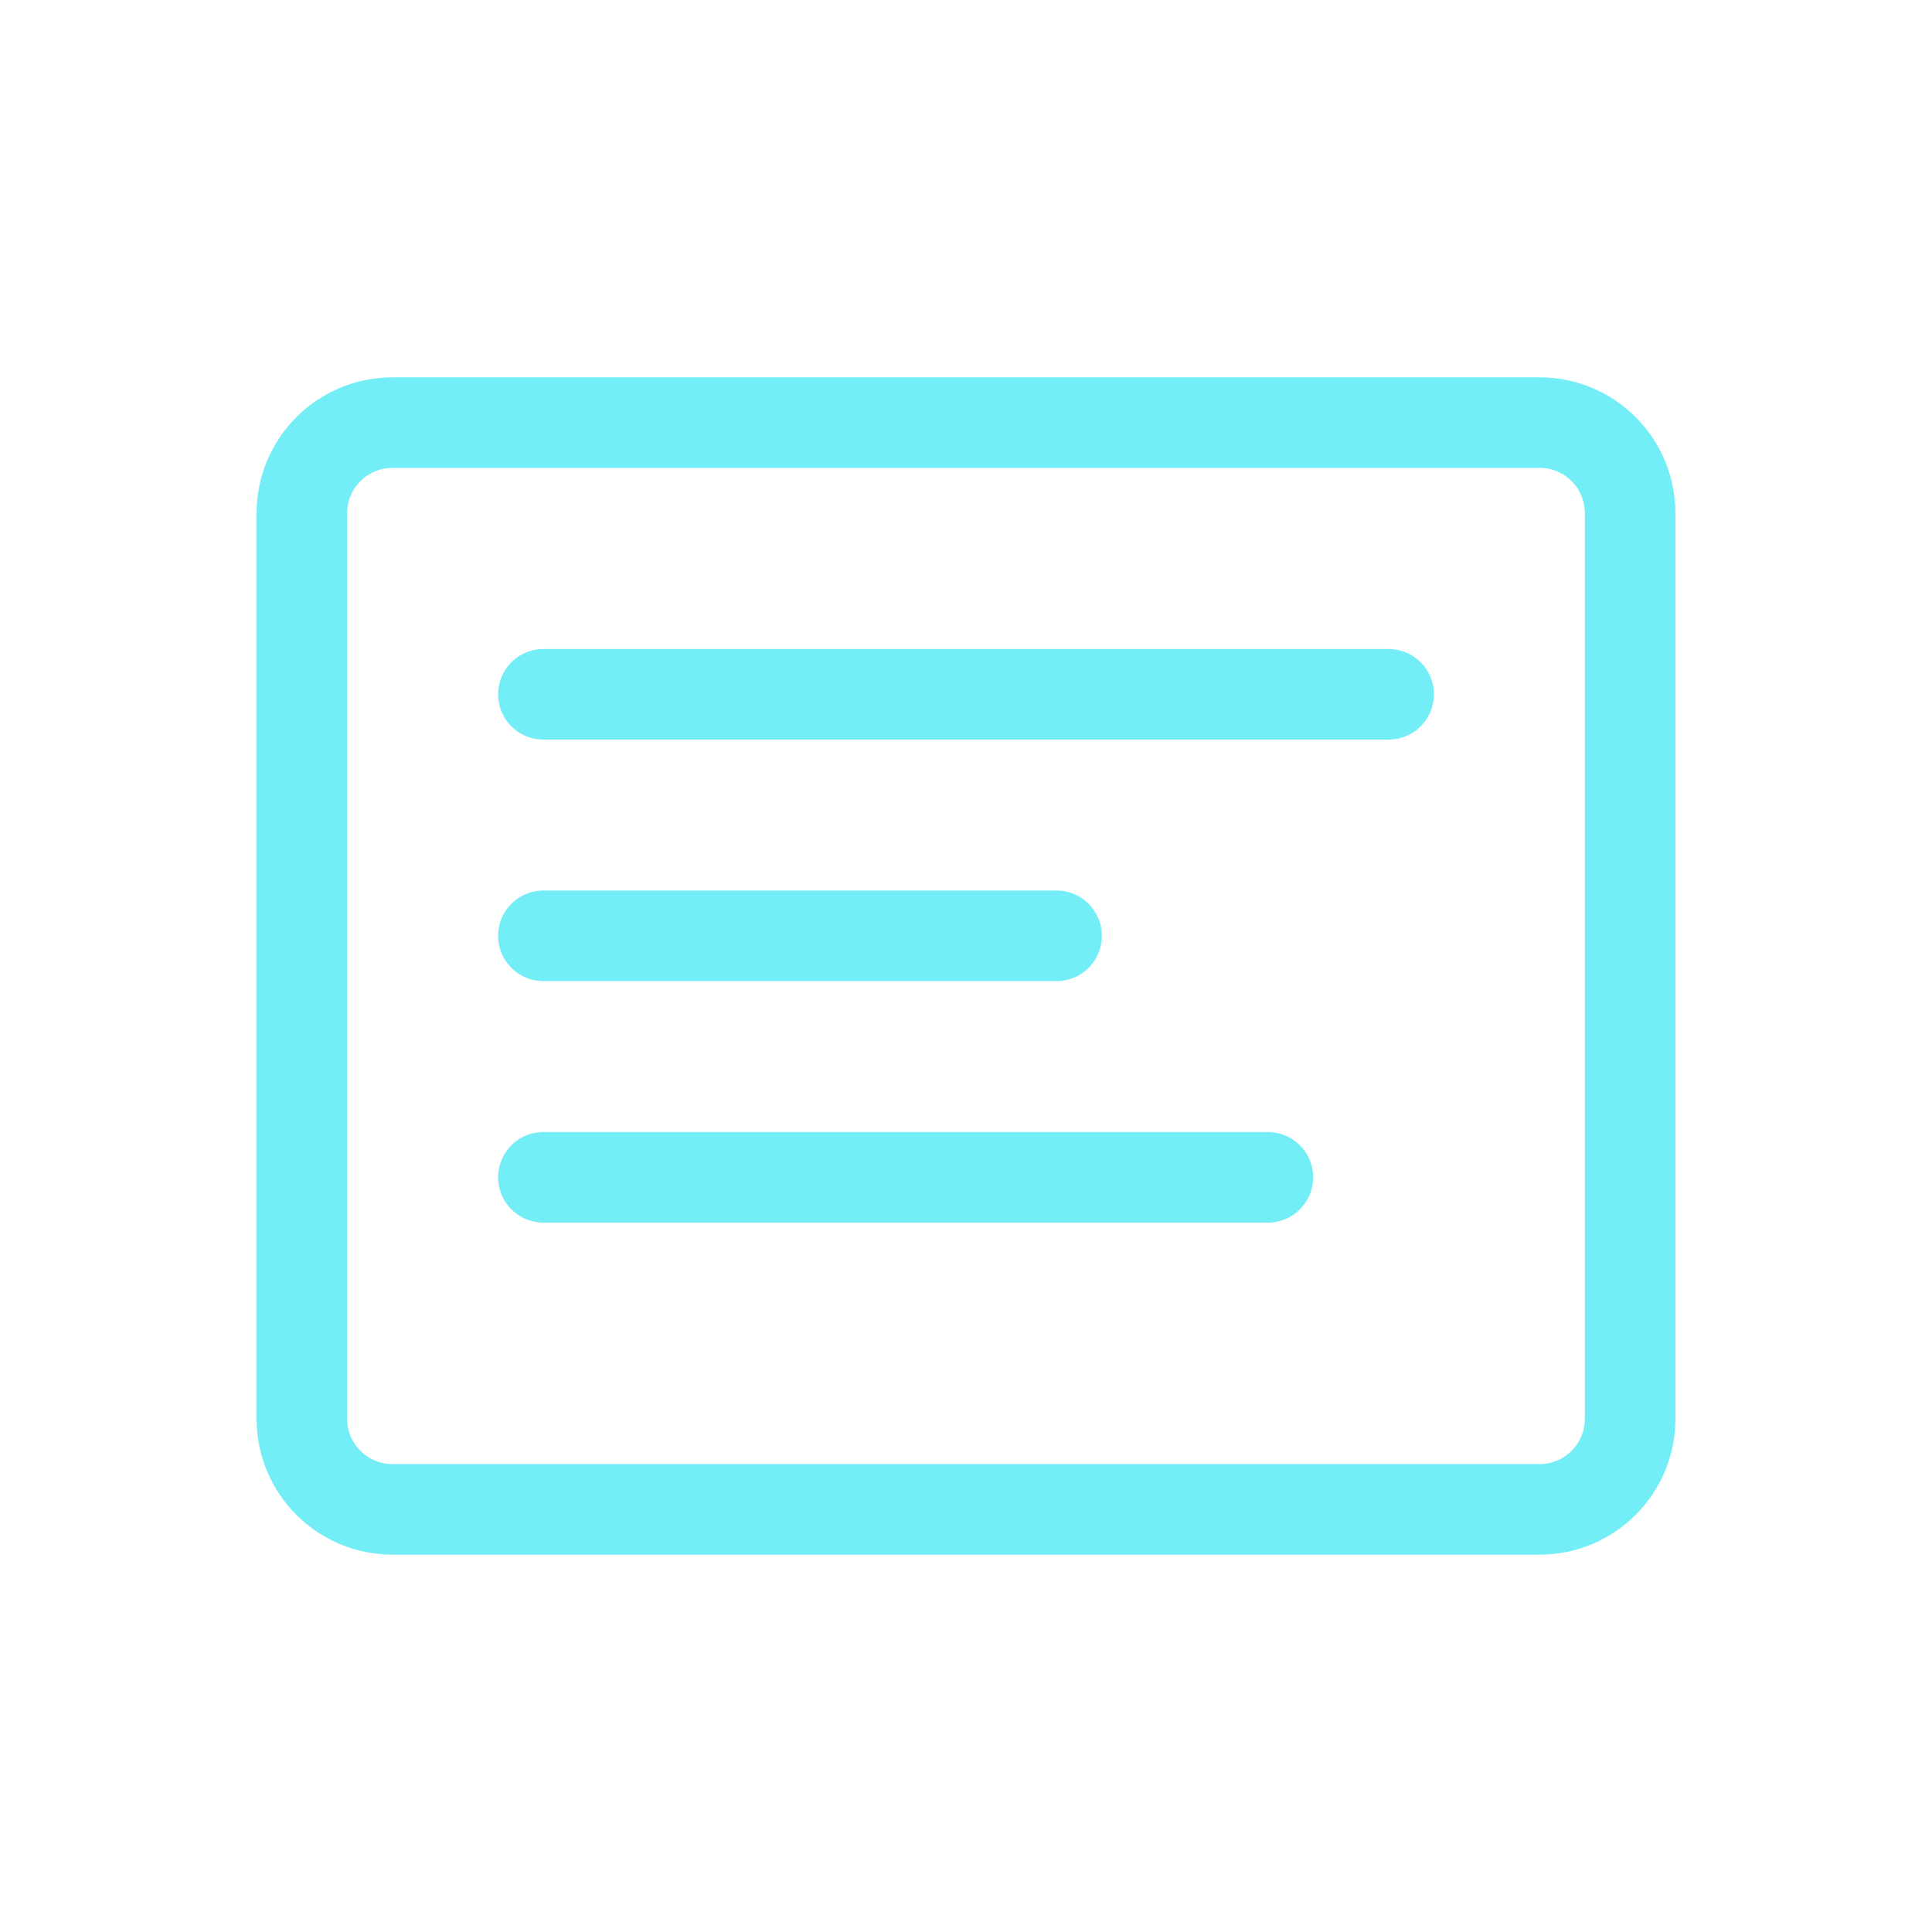
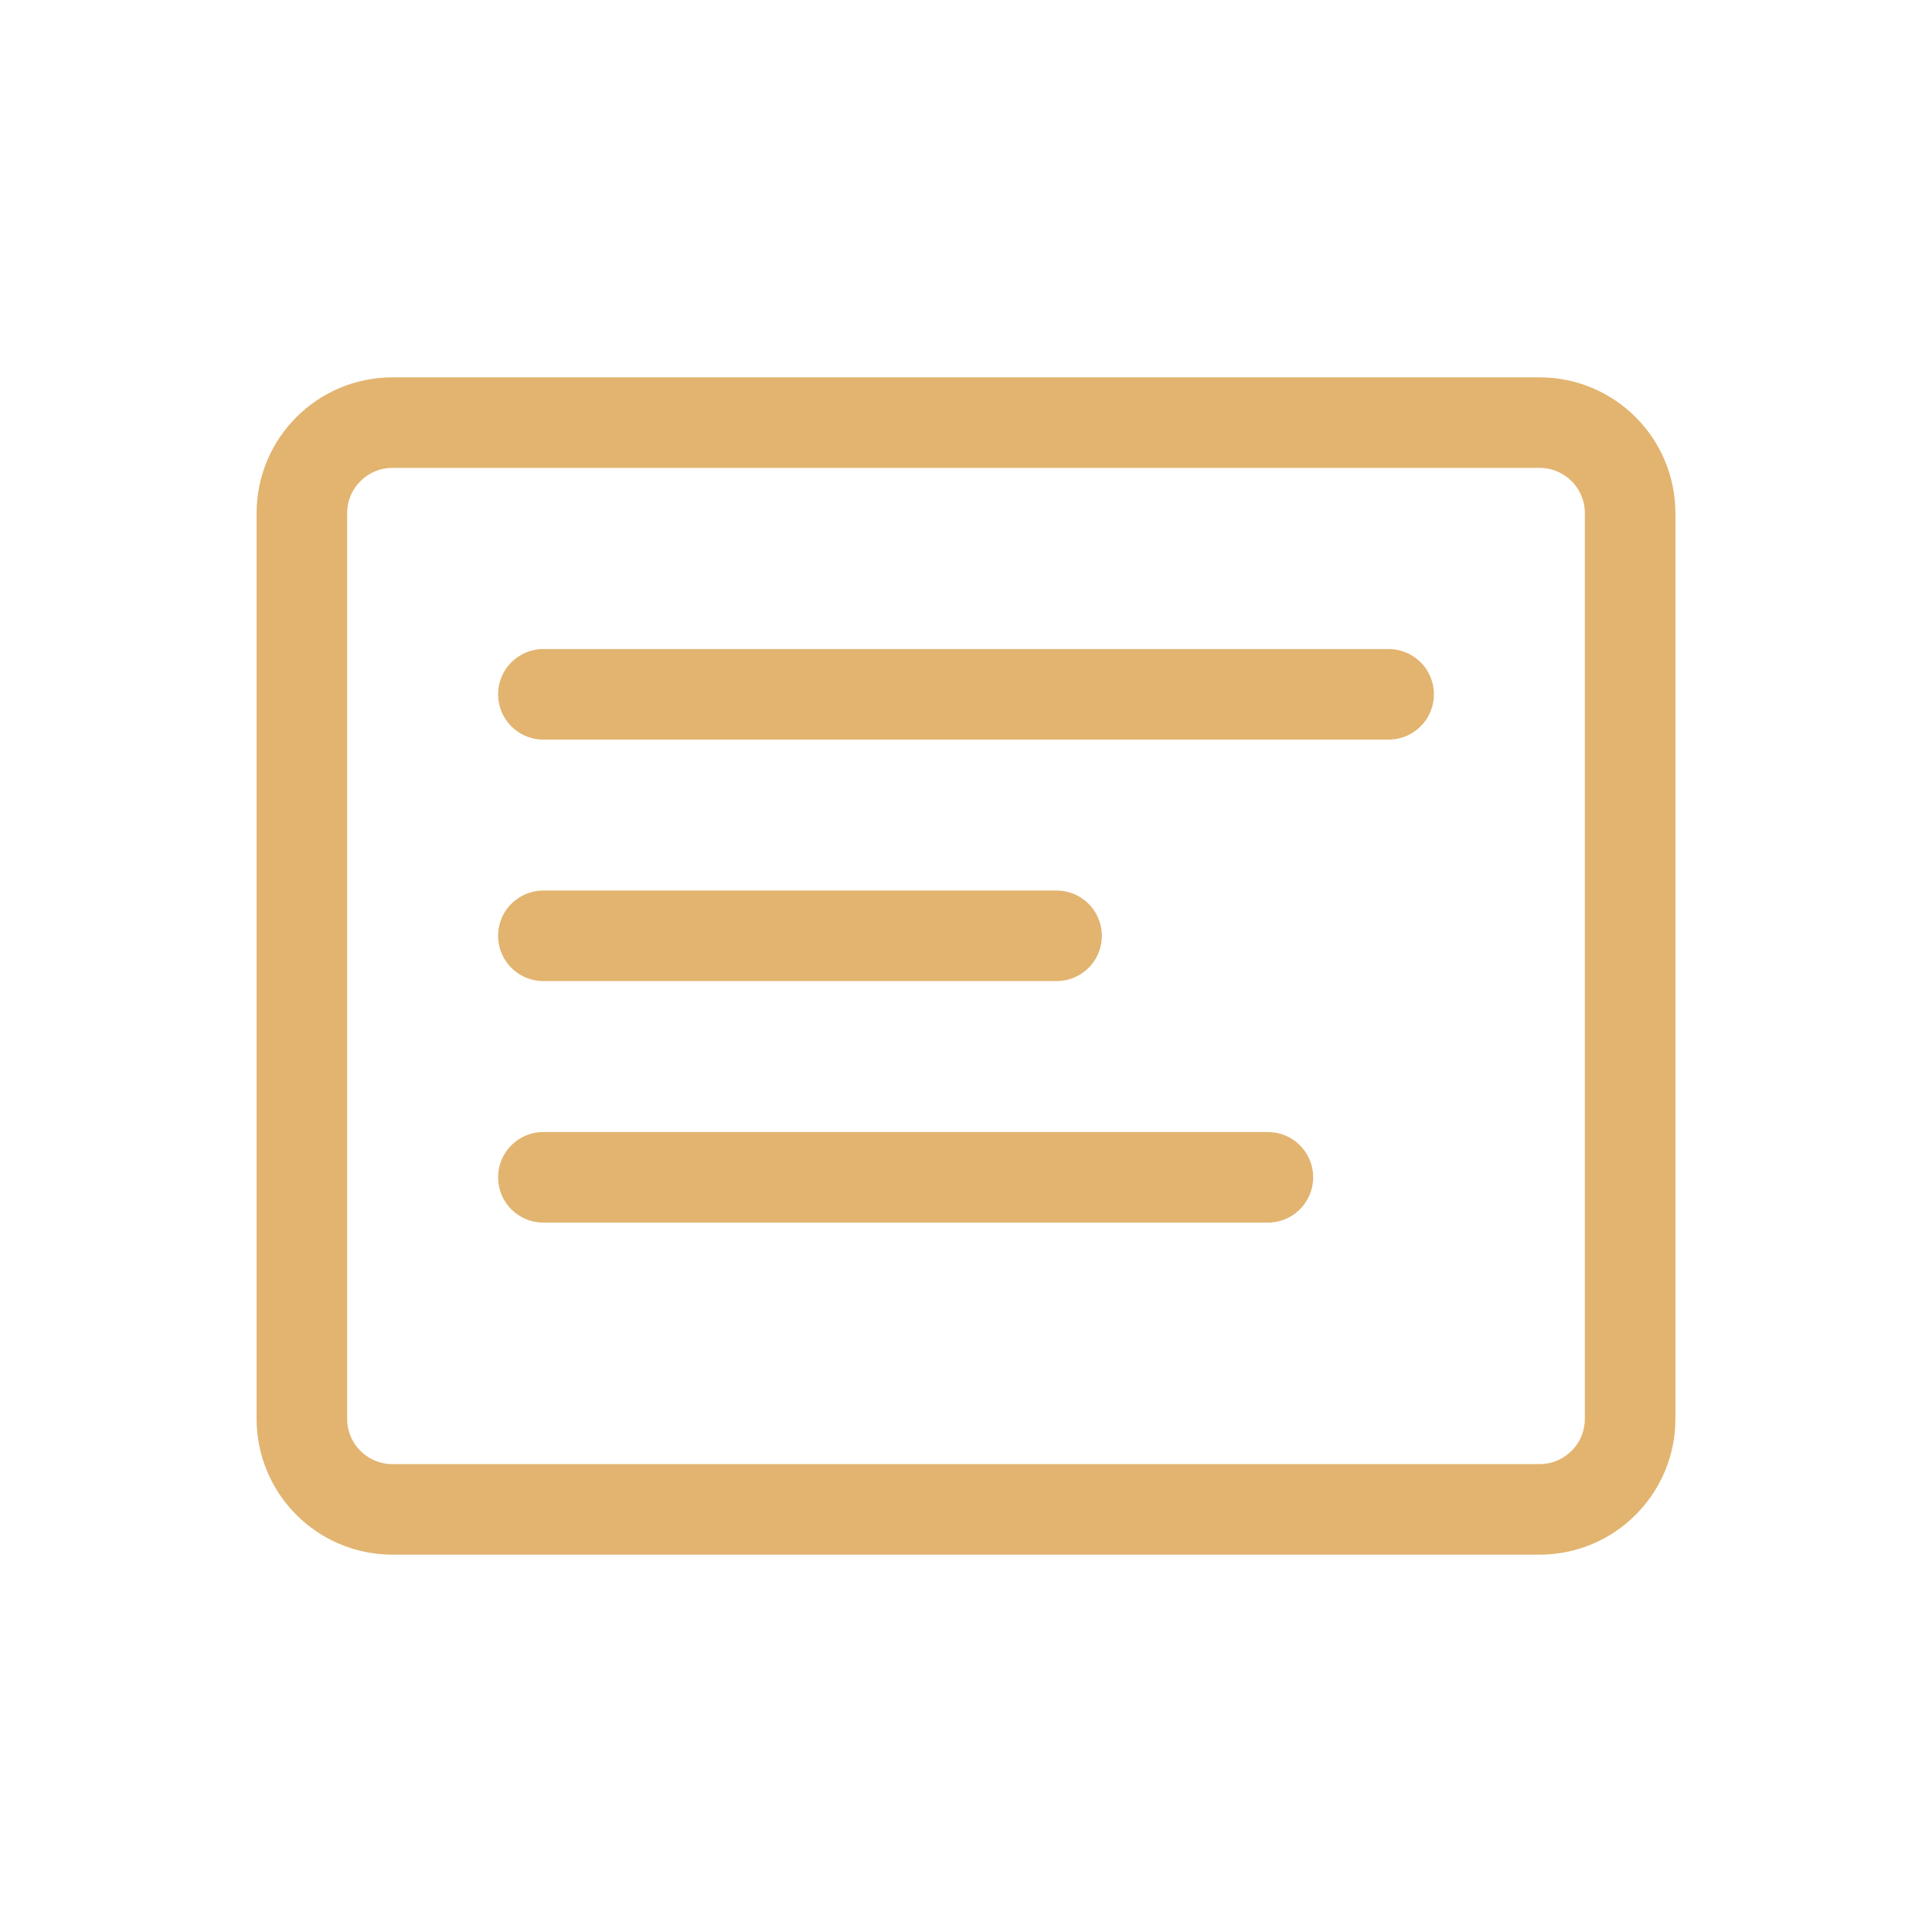
<svg xmlns="http://www.w3.org/2000/svg" width="20" height="20" viewBox="0 0 64 64">
-   <g fill="none" stroke="#73EEF7" stroke-width="3" stroke-linecap="round" stroke-linejoin="round">
+   <g fill="none" stroke="#E2B470" stroke-width="3" stroke-linecap="round" stroke-linejoin="round">
    <rect x="10" y="14" width="44" height="36" rx="3" />
    <path d="M18 23h28M18 31h17M18 39h24" />
  </g>
</svg>
